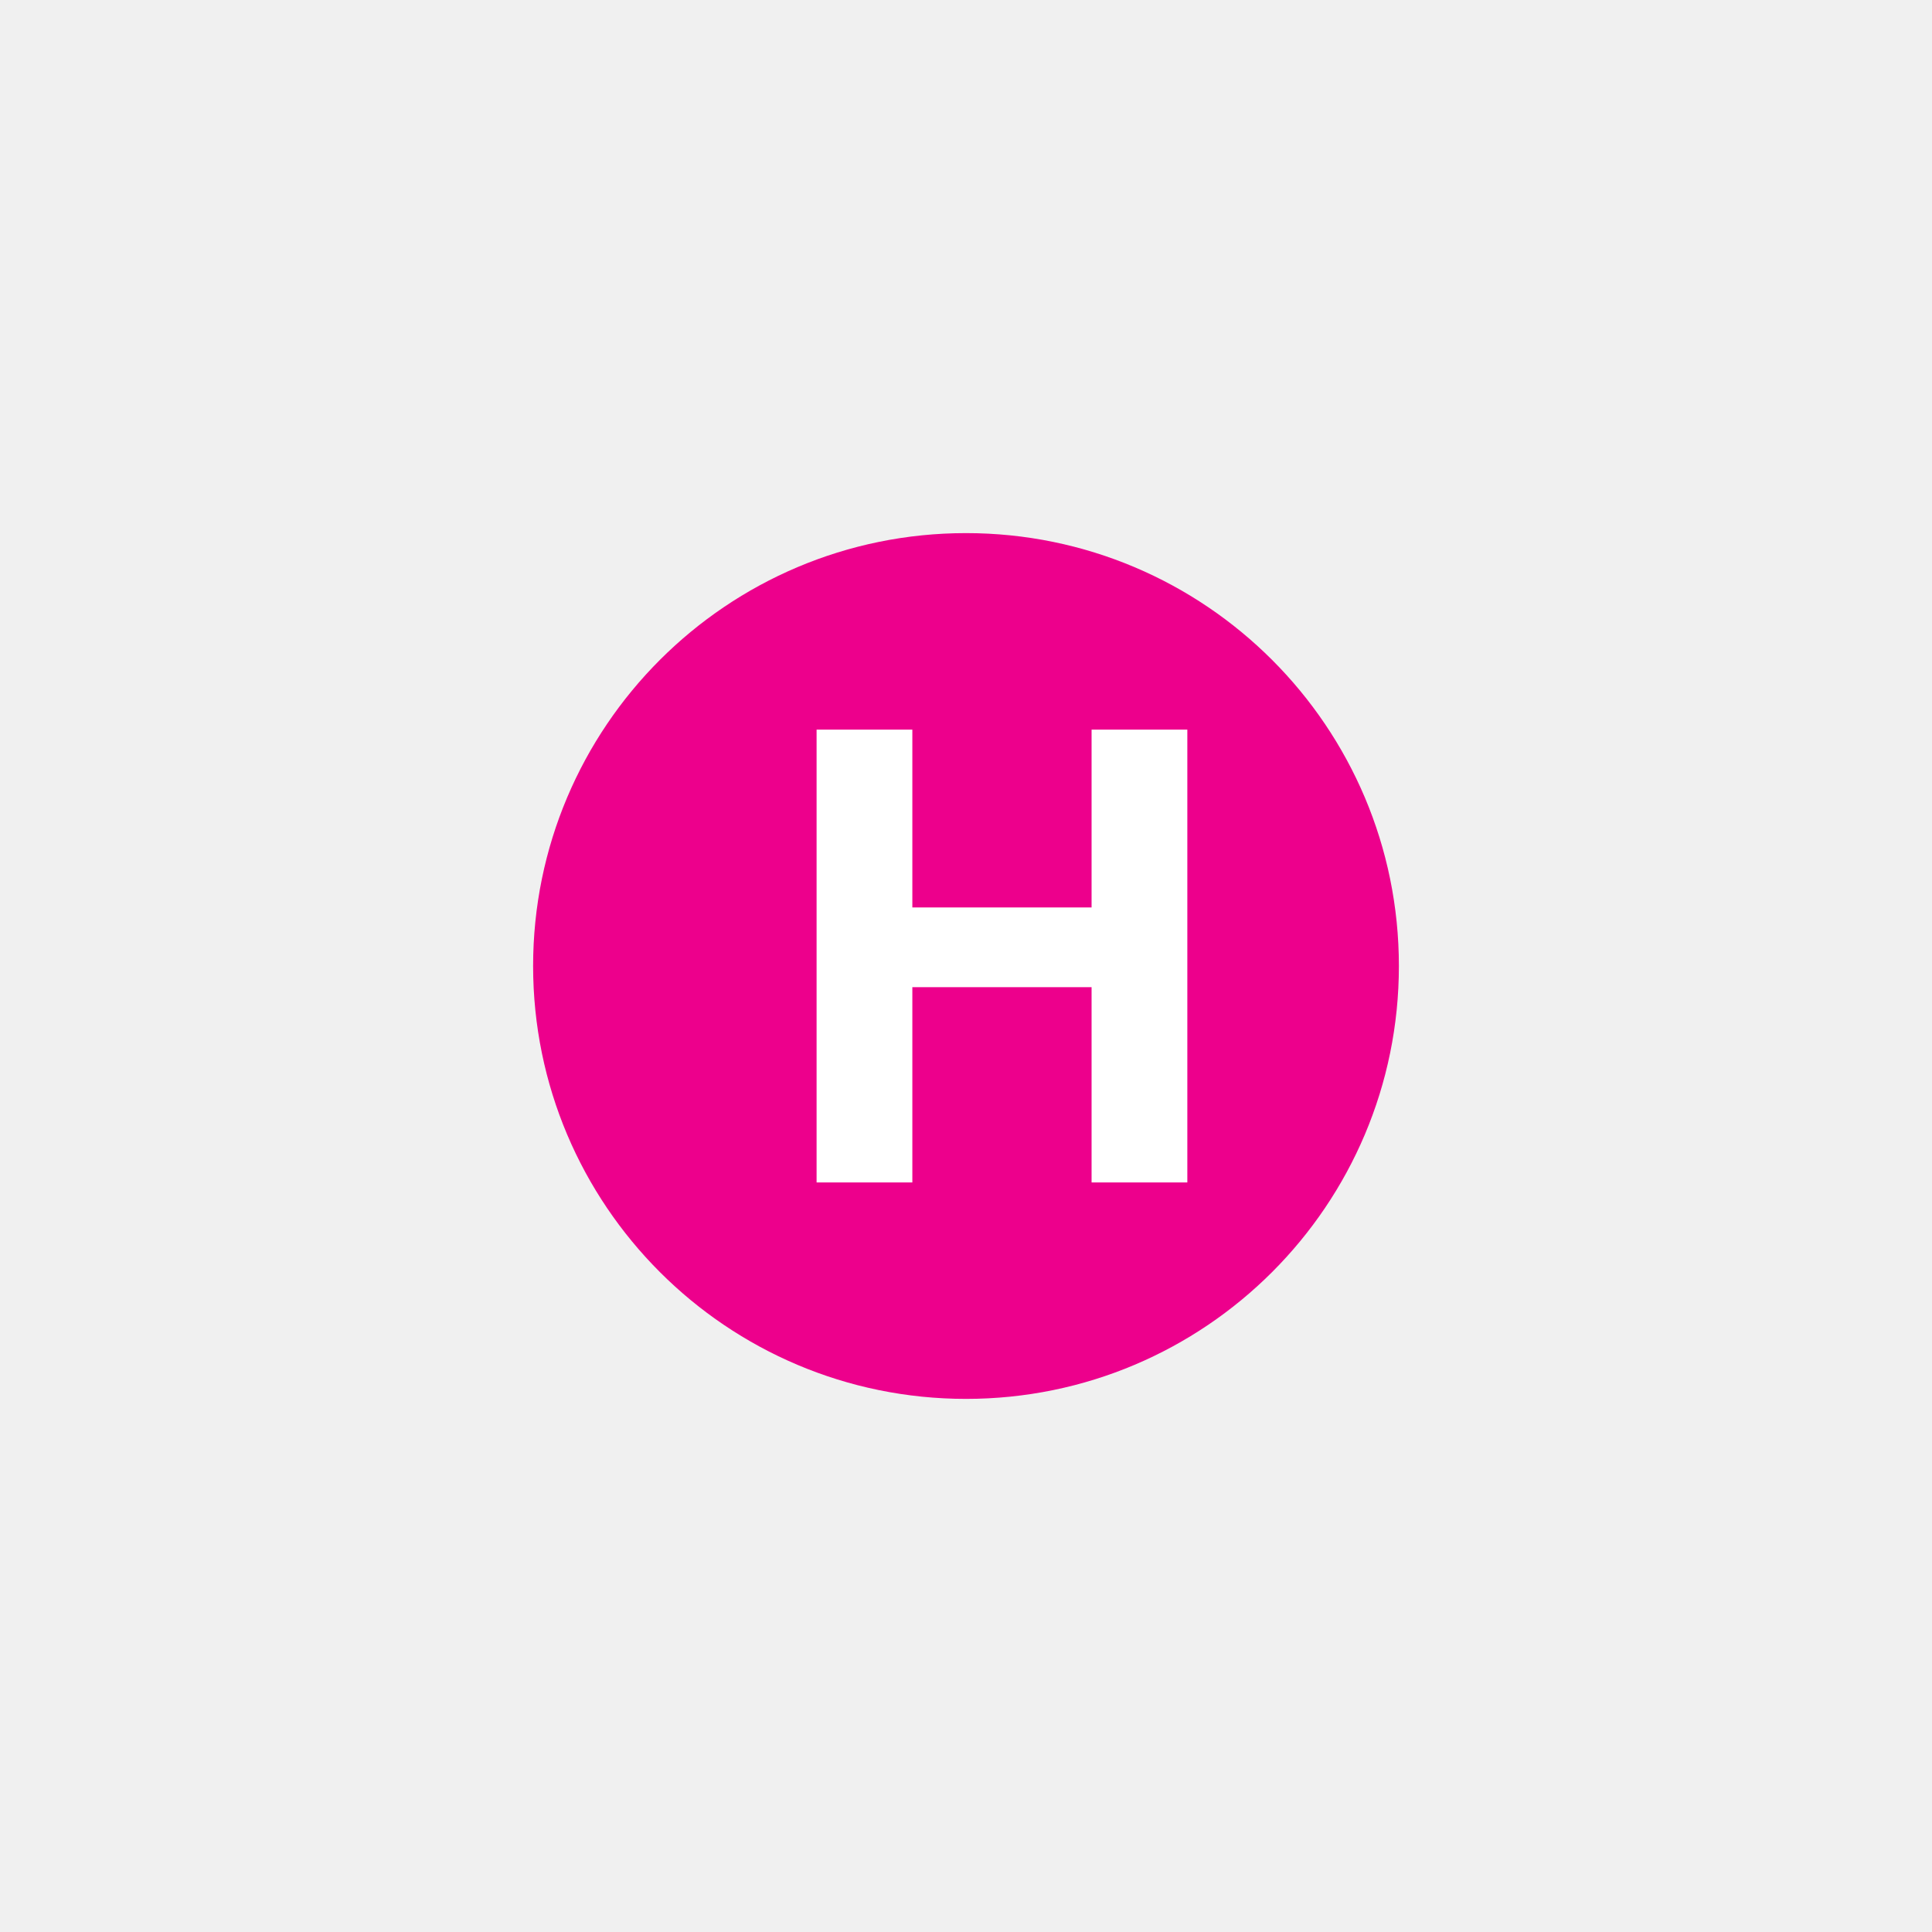
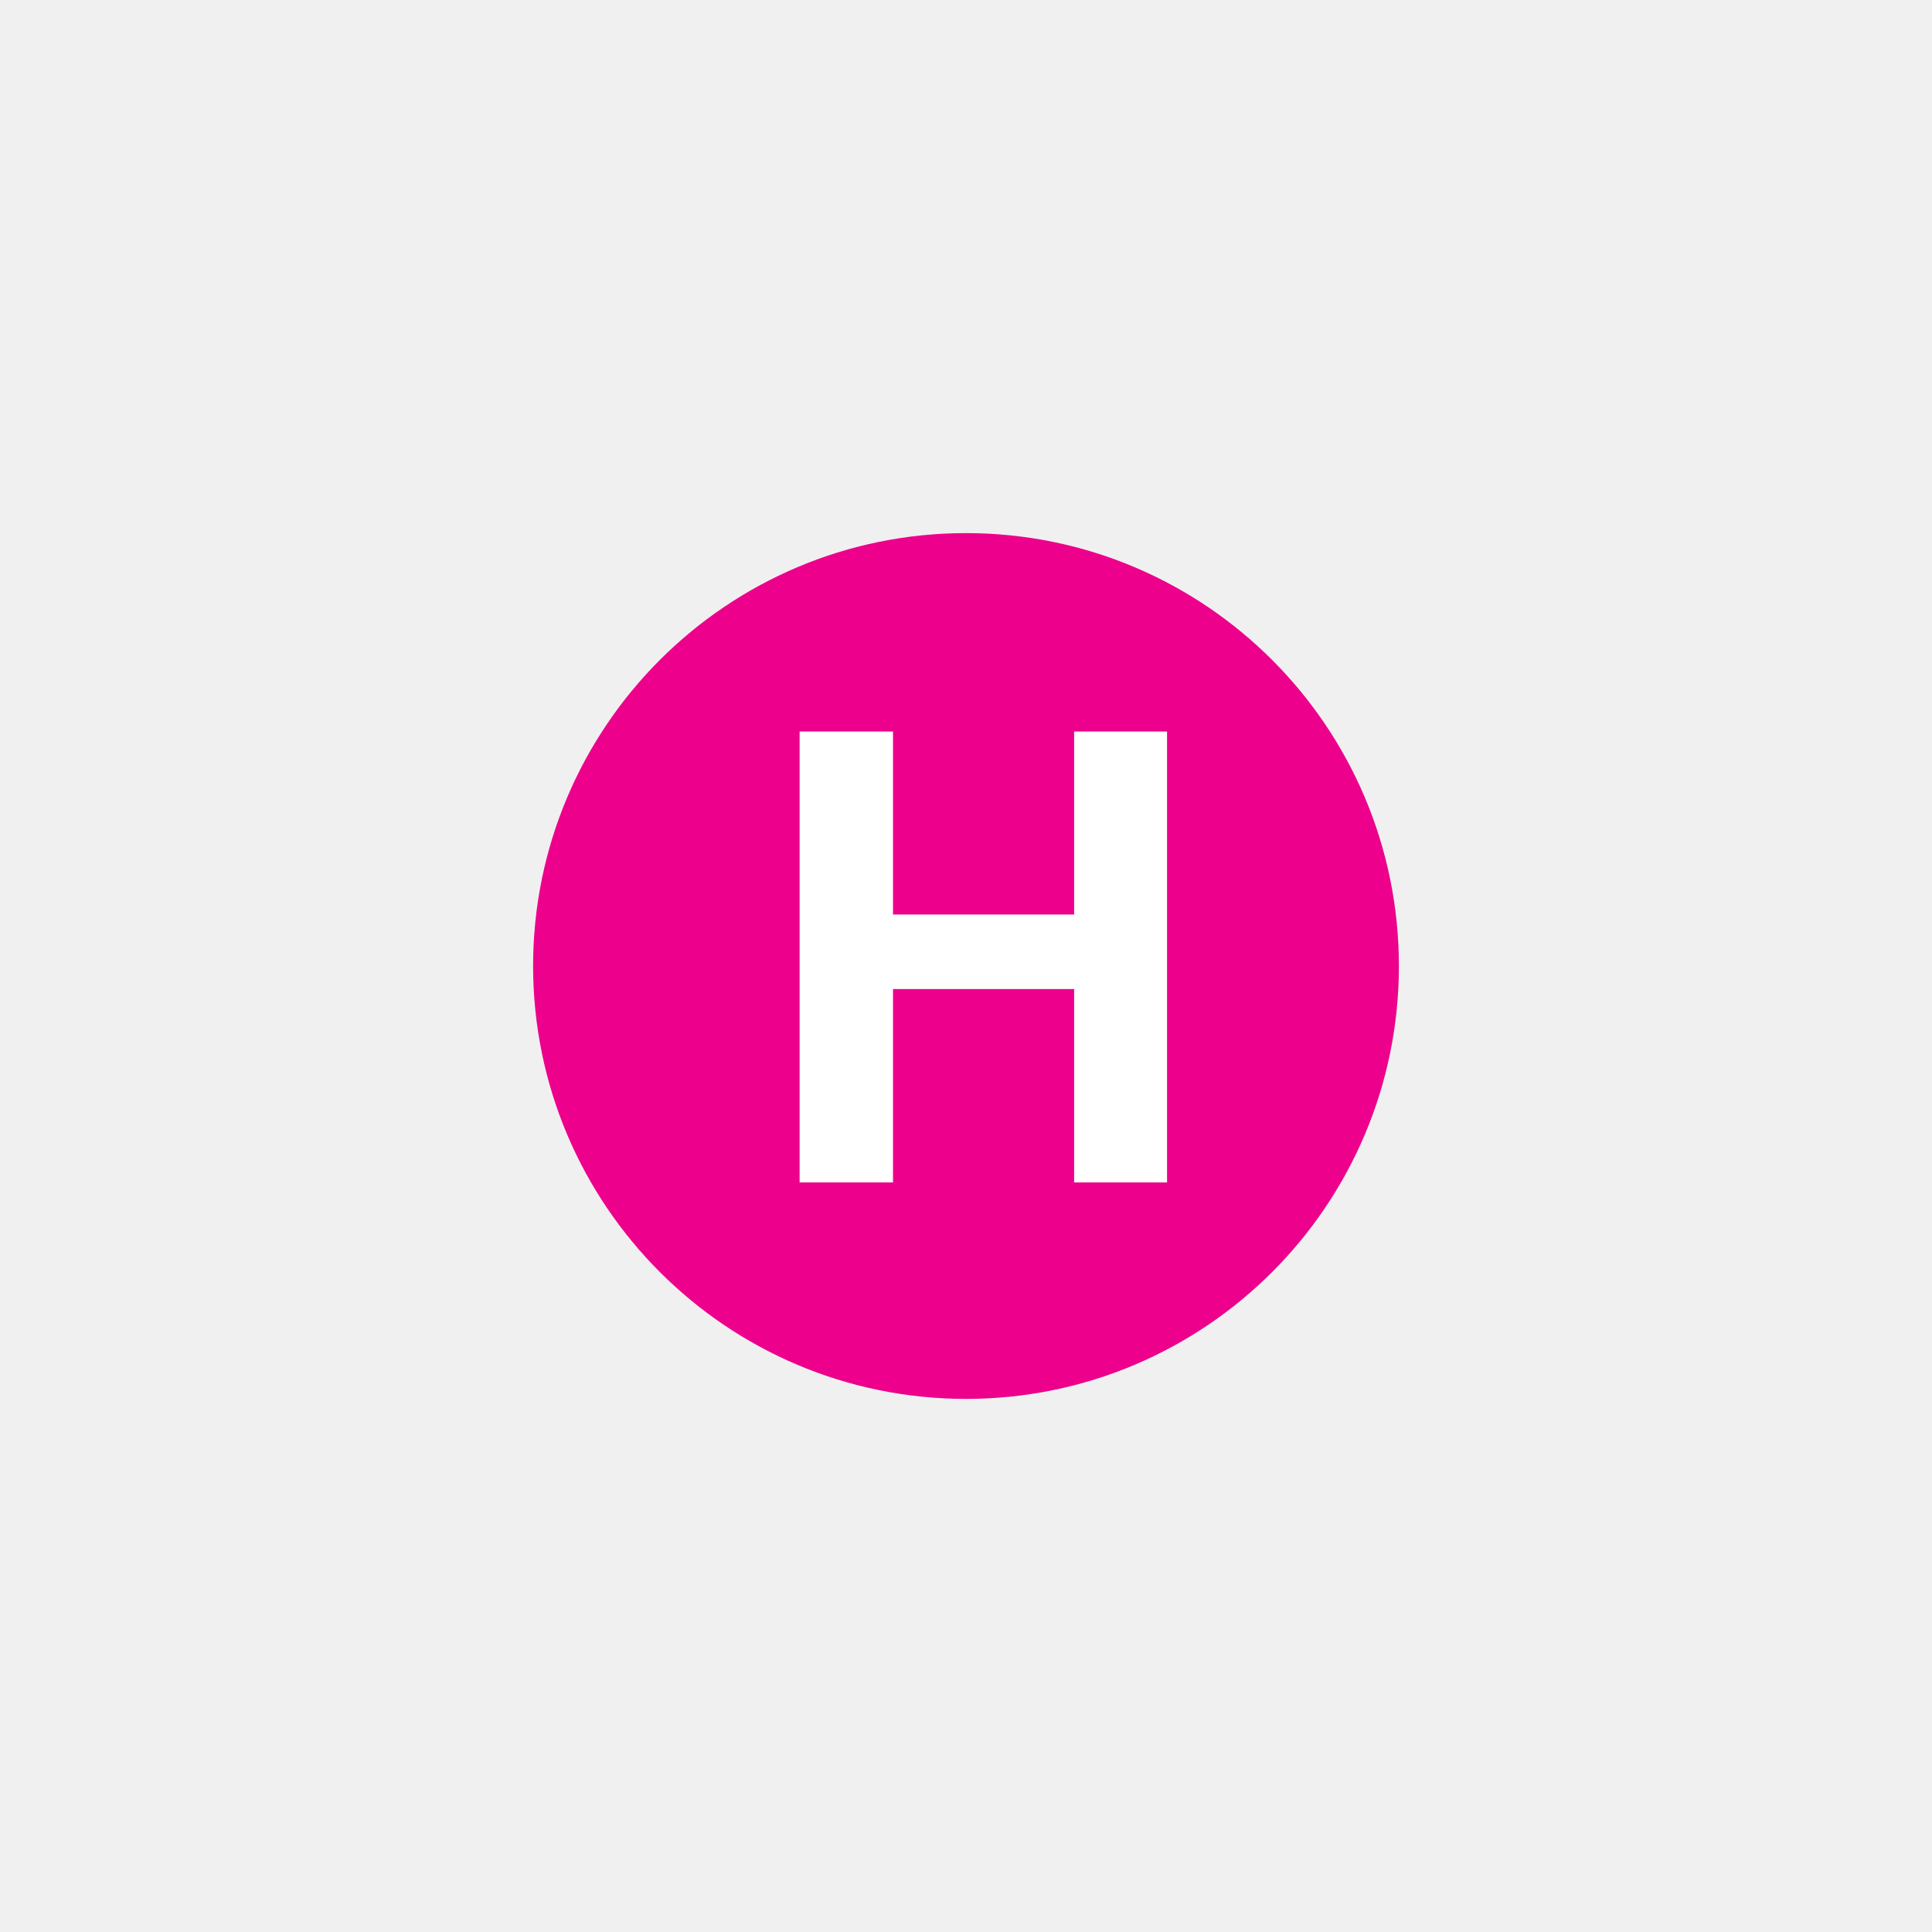
<svg xmlns="http://www.w3.org/2000/svg" viewBox="0 0 64 64">
  <defs>
-     <style>.cls-1{fill:#ed008c;stroke:#ed008c;stroke-miterlimit:10;stroke-width:3px;}.cls-2{font-size:21px;fill:#fff;font-family:Barlow-SemiBold, Barlow;font-weight:700;}</style>
+     <style>.cls-1{fill:#ed008c;stroke:#ed008c;stroke-miterlimit:10;stroke-width:3px;}.cls-2{font-size:21px;fill:#fff;font-family:Roboto, Arial;font-weight:700;}</style>
  </defs>
  <g id="V1_G1000_ALL">
    <g id="_2_Airports" data-name="2/Airports">
      <circle class="cls-1" cx="32" cy="32" r="12.84" />
      <text class="cls-2" transform="translate(25.16 39.17)">H</text>
    </g>
  </g>
</svg>
